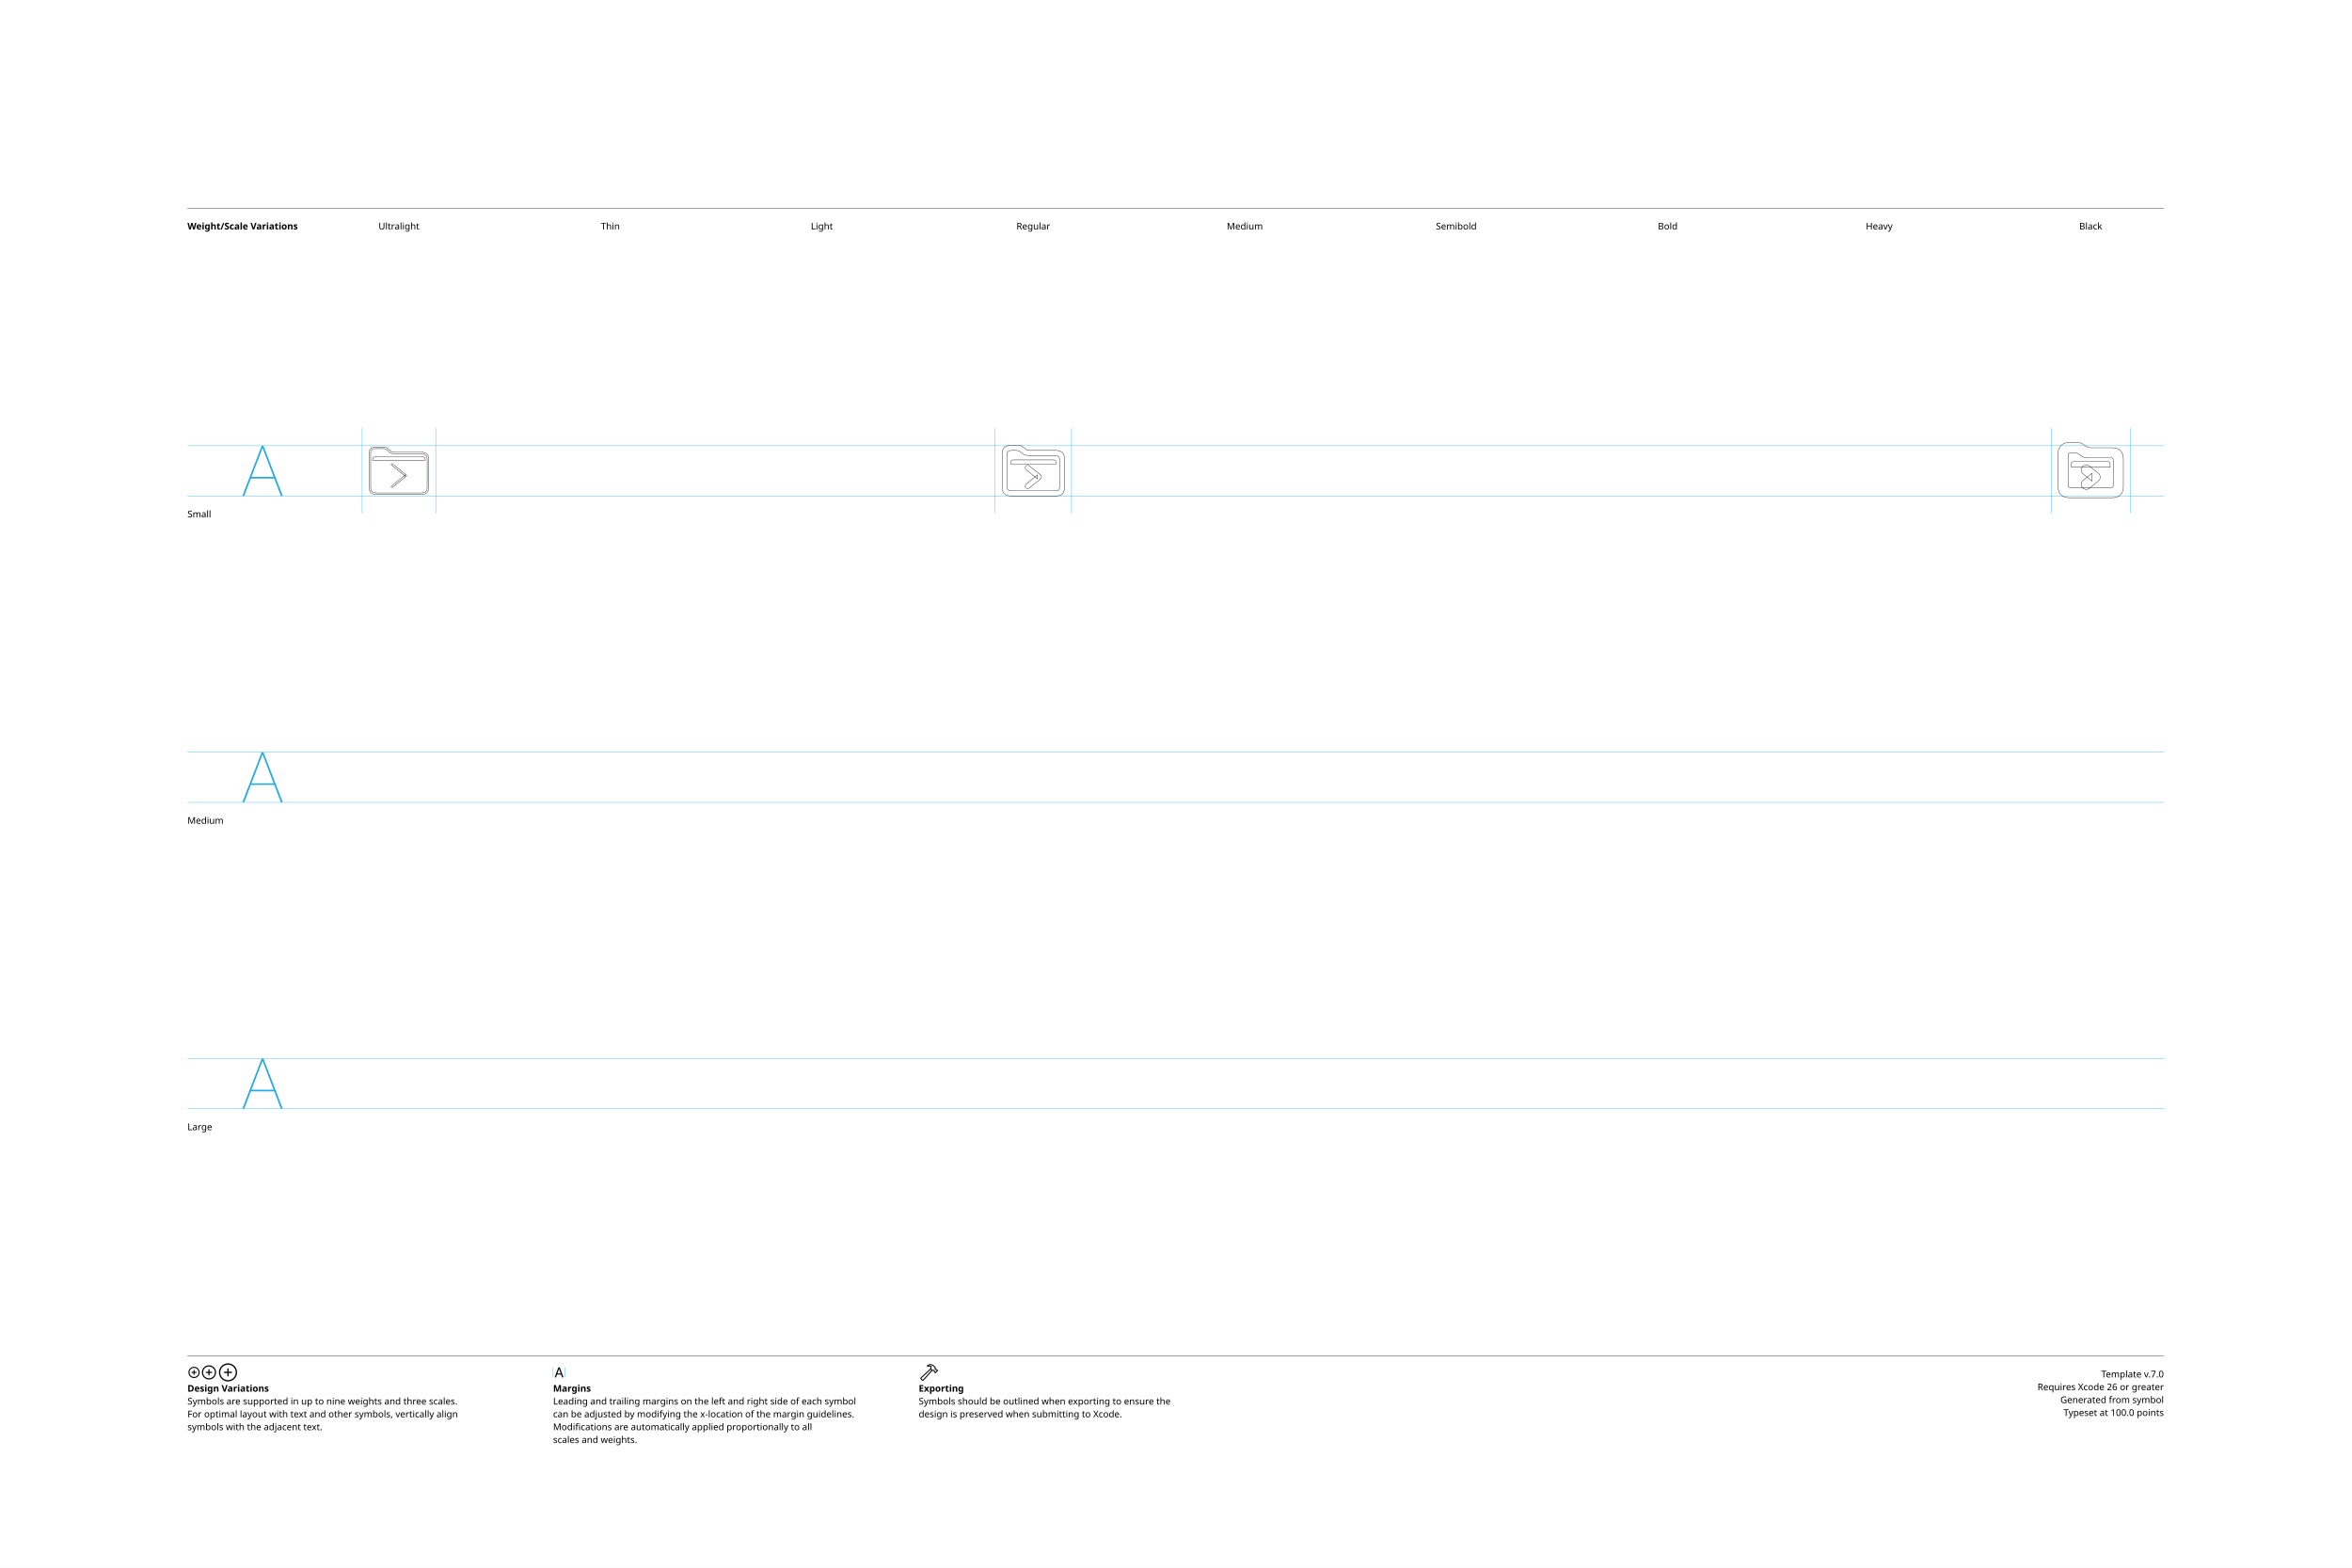
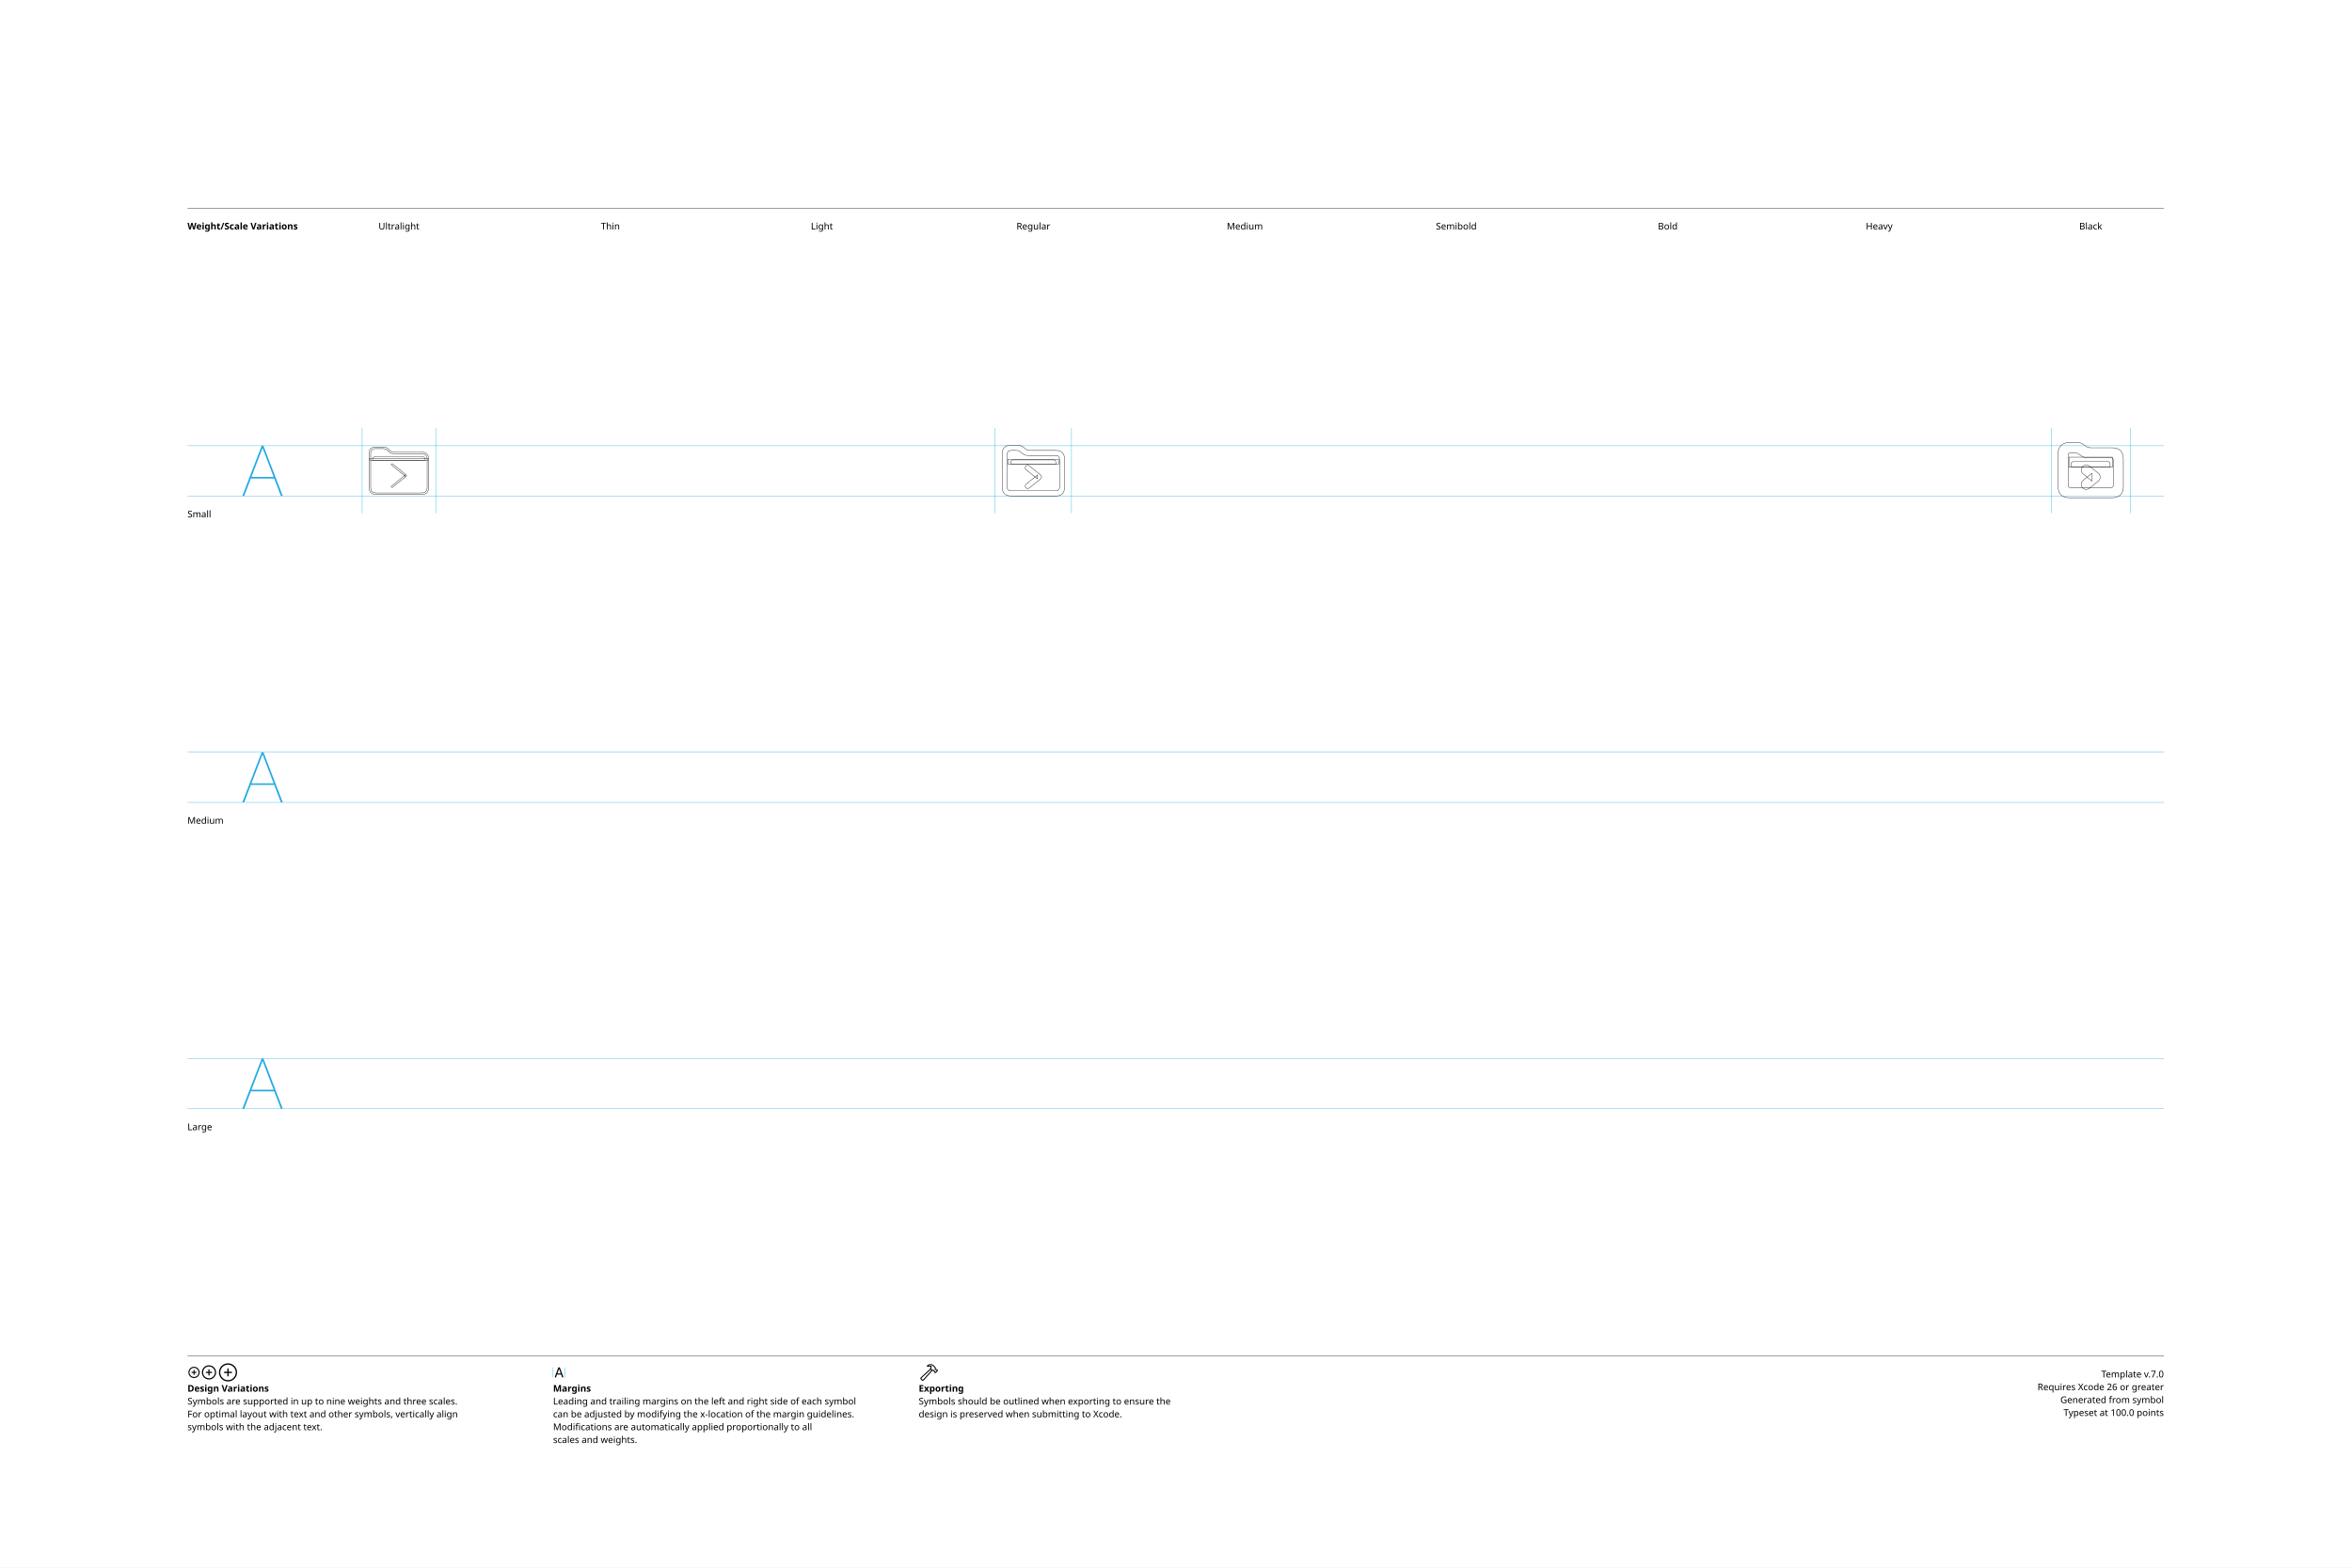
<svg xmlns="http://www.w3.org/2000/svg" version="1.1" viewBox="0 0 3300 2200">
  <style>.defaults {-sfsymbols-variable-value-mode:color;-sfsymbols-draw-reverses-motion-groups:true}

.monochrome-0 {-sfsymbols-motion-group:0;-sfsymbols-layer-tags:folder}

.multicolor-0:systemIndigoColor {-sfsymbols-motion-group:0;-sfsymbols-layer-tags:folder}

.hierarchical-0:primary {-sfsymbols-motion-group:0;-sfsymbols-layer-tags:folder}

.SFSymbolsPreviewWireframe {fill:none;opacity:1.0;stroke:black;stroke-width:0.5}
</style>
  <g id="Notes">
    <rect height="2200" id="artboard" style="fill:white;opacity:1" width="3300" x="0" y="0" />
    <line style="fill:none;stroke:black;opacity:1;stroke-width:0.5;" x1="263" x2="3036" y1="292" y2="292" />
    <text style="stroke:none;fill:black;font-family:sans-serif;font-size:13;font-weight:bold;" transform="matrix(1 0 0 1 263 322)">Weight/Scale Variations</text>
    <text style="stroke:none;fill:black;font-family:sans-serif;font-size:13;text-anchor:middle;" transform="matrix(1 0 0 1 559.711 322)">Ultralight</text>
    <text style="stroke:none;fill:black;font-family:sans-serif;font-size:13;text-anchor:middle;" transform="matrix(1 0 0 1 856.422 322)">Thin</text>
    <text style="stroke:none;fill:black;font-family:sans-serif;font-size:13;text-anchor:middle;" transform="matrix(1 0 0 1 1153.13 322)">Light</text>
    <text style="stroke:none;fill:black;font-family:sans-serif;font-size:13;text-anchor:middle;" transform="matrix(1 0 0 1 1449.84 322)">Regular</text>
    <text style="stroke:none;fill:black;font-family:sans-serif;font-size:13;text-anchor:middle;" transform="matrix(1 0 0 1 1746.56 322)">Medium</text>
    <text style="stroke:none;fill:black;font-family:sans-serif;font-size:13;text-anchor:middle;" transform="matrix(1 0 0 1 2043.27 322)">Semibold</text>
    <text style="stroke:none;fill:black;font-family:sans-serif;font-size:13;text-anchor:middle;" transform="matrix(1 0 0 1 2339.98 322)">Bold</text>
    <text style="stroke:none;fill:black;font-family:sans-serif;font-size:13;text-anchor:middle;" transform="matrix(1 0 0 1 2636.69 322)">Heavy</text>
    <text style="stroke:none;fill:black;font-family:sans-serif;font-size:13;text-anchor:middle;" transform="matrix(1 0 0 1 2933.4 322)">Black</text>
    <line style="fill:none;stroke:black;opacity:1;stroke-width:0.5;" x1="263" x2="3036" y1="1903" y2="1903" />
    <g transform="matrix(0.2 0 0 0.2 263 1933)">
      <path d="m46.24 4.15c21.777 0 39.453-17.627 39.453-39.404s-17.676-39.404-39.453-39.404c-21.729 0-39.404 17.627-39.404 39.404s17.676 39.404 39.404 39.404Zm0-7.422c-17.676 0-31.934-14.307-31.934-31.982s14.258-31.982 31.934-31.982 31.982 14.307 31.982 31.982-14.307 31.982-31.982 31.982Zm3.613-17.773v-28.467c0-2.246-1.465-3.76-3.711-3.76-2.148 0-3.613 1.514-3.613 3.76v28.467c0 2.197 1.465 3.711 3.613 3.711 2.246 0 3.711-1.514 3.711-3.711Zm-17.822-10.596h28.418c2.197 0 3.711-1.465 3.711-3.613 0-2.197-1.514-3.711-3.711-3.711h-28.418c-2.246 0-3.76 1.514-3.76 3.711 0 2.148 1.514 3.613 3.76 3.613Z" />
    </g>
    <g transform="matrix(0.2 0 0 0.2 281.506 1933)">
      <path d="m58.545 14.551c27.49 0 49.805-22.314 49.805-49.805s-22.314-49.805-49.805-49.805-49.805 22.314-49.805 49.805 22.314 49.805 49.805 49.805Zm0-8.301c-22.949 0-41.504-18.555-41.504-41.504s18.555-41.504 41.504-41.504 41.504 18.555 41.504 41.504-18.555 41.504-41.504 41.504Zm4.053-23.096v-36.914c0-2.49-1.709-4.199-4.15-4.199-2.393 0-4.053 1.709-4.053 4.199v36.914c0 2.441 1.66 4.15 4.053 4.15 2.441 0 4.15-1.66 4.15-4.15Zm-22.559-14.404h36.963c2.441 0 4.15-1.611 4.15-4.004 0-2.441-1.709-4.15-4.15-4.15h-36.963c-2.49 0-4.15 1.709-4.15 4.15 0 2.393 1.66 4.004 4.15 4.004Z" />
    </g>
    <g transform="matrix(0.2 0 0 0.2 304.924 1933)">
      <path d="m74.853 28.32c35.107 0 63.623-28.467 63.623-63.574s-28.516-63.623-63.623-63.623-63.574 28.516-63.574 63.623 28.467 63.574 63.574 63.574Zm0-9.082c-30.127 0-54.492-24.365-54.492-54.492s24.365-54.492 54.492-54.492 54.492 24.365 54.492 54.492-24.365 54.492-54.492 54.492Zm4.443-30.322v-48.486c0-2.734-1.855-4.639-4.541-4.639-2.588 0-4.443 1.904-4.443 4.639v48.486c0 2.686 1.855 4.59 4.443 4.59 2.686 0 4.541-1.855 4.541-4.59Zm-28.711-19.775h48.486c2.686 0 4.59-1.807 4.59-4.395 0-2.734-1.855-4.59-4.59-4.59h-48.486c-2.734 0-4.59 1.855-4.59 4.59 0 2.588 1.855 4.395 4.59 4.395Z" />
    </g>
    <text style="stroke:none;fill:black;font-family:sans-serif;font-size:13;font-weight:bold;" transform="matrix(1 0 0 1 263 1953)">Design Variations</text>
    <text style="stroke:none;fill:black;font-family:sans-serif;font-size:13;" transform="matrix(1 0 0 1 263 1971)">Symbols are supported in up to nine weights and three scales.</text>
    <text style="stroke:none;fill:black;font-family:sans-serif;font-size:13;" transform="matrix(1 0 0 1 263 1989)">For optimal layout with text and other symbols, vertically align</text>
    <text style="stroke:none;fill:black;font-family:sans-serif;font-size:13;" transform="matrix(1 0 0 1 263 2007)">symbols with the adjacent text.</text>
    <line style="fill:none;stroke:#00AEEF;stroke-width:0.5;opacity:1.0;" x1="776" x2="776" y1="1919" y2="1933" />
    <g transform="matrix(0.2 0 0 0.2 776 1933)">
      <path d="m16.553 0.781c2.588 0 3.857-0.977 4.785-3.711l20.557-57.52h0.244l20.605 57.52c0.928 2.734 2.197 3.711 4.736 3.711 2.588 0 4.248-1.562 4.248-4.004 0-0.83-0.146-1.611-0.537-2.637l-22.9-60.986c-1.123-2.979-3.125-4.492-6.25-4.492-3.027 0-5.078 1.465-6.152 4.443l-22.9 61.084c-0.391 1.025-0.537 1.807-0.537 2.637 0 2.441 1.562 3.955 4.102 3.955Zm10.205-20.947h30.664c2.002 0 3.662-1.66 3.662-3.662 0-2.051-1.66-3.662-3.662-3.662h-30.664c-2.002 0-3.662 1.611-3.662 3.662 0 2.002 1.66 3.662 3.662 3.662Z" />
    </g>
    <line style="fill:none;stroke:#00AEEF;stroke-width:0.5;opacity:1.0;" x1="792.836" x2="792.836" y1="1919" y2="1933" />
    <text style="stroke:none;fill:black;font-family:sans-serif;font-size:13;font-weight:bold;" transform="matrix(1 0 0 1 776 1953)">Margins</text>
    <text style="stroke:none;fill:black;font-family:sans-serif;font-size:13;" transform="matrix(1 0 0 1 776 1971)">Leading and trailing margins on the left and right side of each symbol</text>
    <text style="stroke:none;fill:black;font-family:sans-serif;font-size:13;" transform="matrix(1 0 0 1 776 1989)">can be adjusted by modifying the x-location of the margin guidelines.</text>
    <text style="stroke:none;fill:black;font-family:sans-serif;font-size:13;" transform="matrix(1 0 0 1 776 2007)">Modifications are automatically applied proportionally to all</text>
    <text style="stroke:none;fill:black;font-family:sans-serif;font-size:13;" transform="matrix(1 0 0 1 776 2025)">scales and weights.</text>
    <g transform="matrix(0.2 0 0 0.2 1289 1933)">
      <path d="m14.209 13.135 7.861 7.861c4.297 4.395 9.326 4.102 13.867-1.025l60.693-68.213-4.883-4.883-60.254 67.676c-1.807 1.953-3.467 2.441-5.811 0.098l-5.176-5.127c-2.295-2.295-1.807-3.955 0.195-5.811l67.481-62.158-4.883-4.834-68.066 62.598c-4.98 4.59-5.322 9.473-1.025 13.818Zm44.873-97.461c-2.051 2.002-2.246 4.883-1.074 6.787 1.123 1.807 3.467 3.027 6.592 2.246 5.859-1.66 12.598-2.393 18.896 0.928l-2.686 7.129c-1.611 4.004-0.732 6.885 1.709 9.424l10.254 10.303c2.344 2.393 4.541 2.441 7.08 1.953l4.443-0.732 2.588 2.539-0.195 2.246c-0.098 2.295 0.537 4.297 2.783 6.494l3.369 3.32c2.295 2.295 5.518 2.49 7.812 0.195l12.988-13.037c2.295-2.344 2.148-5.371-0.195-7.666l-3.418-3.418c-2.197-2.197-4.053-3.027-6.348-2.881l-2.344 0.244-2.441-2.441 1.025-4.688c0.635-2.734-0.244-4.98-2.881-7.617l-11.279-11.182c-12.94-12.842-35.596-11.035-46.68-0.146Zm7.08 2.051c8.789-6.396 25.977-5.664 33.691 1.953l12.305 12.207c1.025 1.025 1.221 1.807 0.928 3.32l-1.465 6.641 6.738 6.689 4.395-0.244c1.123-0.049 1.514 0.049 2.344 0.879l2.539 2.49-10.84 10.84-2.49-2.49c-0.83-0.879-0.977-1.221-0.928-2.393l0.293-4.346-6.689-6.738-6.836 1.172c-1.416 0.293-2.051 0.195-3.174-0.879l-8.936-8.887c-1.074-1.025-1.172-1.709-0.488-3.369l4.59-11.475c-6.104-6.348-17.041-7.52-25.586-4.59-0.684 0.244-0.928-0.391-0.391-0.781Z" />
    </g>
    <text style="stroke:none;fill:black;font-family:sans-serif;font-size:13;font-weight:bold;" transform="matrix(1 0 0 1 1289 1953)">Exporting</text>
    <text style="stroke:none;fill:black;font-family:sans-serif;font-size:13;" transform="matrix(1 0 0 1 1289 1971)">Symbols should be outlined when exporting to ensure the</text>
    <text style="stroke:none;fill:black;font-family:sans-serif;font-size:13;" transform="matrix(1 0 0 1 1289 1989)">design is preserved when submitting to Xcode.</text>
    <text id="template-version" style="stroke:none;fill:black;font-family:sans-serif;font-size:13;text-anchor:end;" transform="matrix(1 0 0 1 3036 1933)">Template v.7.0</text>
    <text style="stroke:none;fill:black;font-family:sans-serif;font-size:13;text-anchor:end;" transform="matrix(1 0 0 1 3036 1951)">Requires Xcode 26 or greater</text>
    <text id="descriptive-name" style="stroke:none;fill:black;font-family:sans-serif;font-size:13;text-anchor:end;" transform="matrix(1 0 0 1 3036 1969)">Generated from symbol</text>
    <text style="stroke:none;fill:black;font-family:sans-serif;font-size:13;text-anchor:end;" transform="matrix(1 0 0 1 3036 1987)">Typeset at 100.0 points</text>
    <text style="stroke:none;fill:black;font-family:sans-serif;font-size:13;" transform="matrix(1 0 0 1 263 726)">Small</text>
    <text style="stroke:none;fill:black;font-family:sans-serif;font-size:13;" transform="matrix(1 0 0 1 263 1156)">Medium</text>
    <text style="stroke:none;fill:black;font-family:sans-serif;font-size:13;" transform="matrix(1 0 0 1 263 1586)">Large</text>
  </g>
  <g id="Guides">
    <g id="H-reference" style="fill:#27AAE1;stroke:none;" transform="matrix(1 0 0 1 339 696)">
      <path d="M0.994 0L3.638 0L29.328-67.132L30.03-67.132L30.03-70.459L28.123-70.459ZM11.688-24.48L46.981-24.48L46.231-26.729L12.438-26.729ZM55.12 0L57.764 0L30.638-70.459L29.433-70.459L29.433-67.132Z" />
    </g>
    <line id="Baseline-S" style="fill:none;stroke:#27AAE1;opacity:1;stroke-width:0.5;" x1="263" x2="3036" y1="696" y2="696" />
    <line id="Capline-S" style="fill:none;stroke:#27AAE1;opacity:1;stroke-width:0.5;" x1="263" x2="3036" y1="625.541" y2="625.541" />
    <g id="H-reference" style="fill:#27AAE1;stroke:none;" transform="matrix(1 0 0 1 339 1126)">
      <path d="M0.994 0L3.638 0L29.328-67.132L30.03-67.132L30.03-70.459L28.123-70.459ZM11.688-24.48L46.981-24.48L46.231-26.729L12.438-26.729ZM55.12 0L57.764 0L30.638-70.459L29.433-70.459L29.433-67.132Z" />
    </g>
    <line id="Baseline-M" style="fill:none;stroke:#27AAE1;opacity:1;stroke-width:0.5;" x1="263" x2="3036" y1="1126" y2="1126" />
    <line id="Capline-M" style="fill:none;stroke:#27AAE1;opacity:1;stroke-width:0.5;" x1="263" x2="3036" y1="1055.54" y2="1055.54" />
    <g id="H-reference" style="fill:#27AAE1;stroke:none;" transform="matrix(1 0 0 1 339 1556)">
      <path d="M0.994 0L3.638 0L29.328-67.132L30.03-67.132L30.03-70.459L28.123-70.459ZM11.688-24.48L46.981-24.48L46.231-26.729L12.438-26.729ZM55.12 0L57.764 0L30.638-70.459L29.433-70.459L29.433-67.132Z" />
    </g>
    <line id="Baseline-L" style="fill:none;stroke:#27AAE1;opacity:1;stroke-width:0.5;" x1="263" x2="3036" y1="1556" y2="1556" />
    <line id="Capline-L" style="fill:none;stroke:#27AAE1;opacity:1;stroke-width:0.5;" x1="263" x2="3036" y1="1485.54" y2="1485.54" />
    <line id="right-margin-Black-S" style="fill:none;stroke:#00AEEF;stroke-width:0.5;opacity:1.0;" x1="2988.97" x2="2988.97" y1="600.785" y2="720.121" />
    <line id="left-margin-Black-S" style="fill:none;stroke:#00AEEF;stroke-width:0.5;opacity:1.0;" x1="2877.83" x2="2877.83" y1="600.785" y2="720.121" />
    <line id="right-margin-Regular-S" style="fill:none;stroke:#00AEEF;stroke-width:0.5;opacity:1.0;" x1="1503.38" x2="1503.38" y1="600.785" y2="720.121" />
    <line id="left-margin-Regular-S" style="fill:none;stroke:#00AEEF;stroke-width:0.5;opacity:1.0;" x1="1396.3" x2="1396.3" y1="600.785" y2="720.121" />
    <line id="right-margin-Ultralight-S" style="fill:none;stroke:#00AEEF;stroke-width:0.5;opacity:1.0;" x1="611.321" x2="611.321" y1="600.785" y2="720.121" />
    <line id="left-margin-Ultralight-S" style="fill:none;stroke:#00AEEF;stroke-width:0.5;opacity:1.0;" x1="508.101" x2="508.101" y1="600.785" y2="720.121" />
  </g>
  <g id="Symbols">
    <g id="Black-S" transform="matrix(1 0 0 1 2877.83 696)">
      <path class="monochrome-0 multicolor-0:systemIndigoColor hierarchical-0:primary SFSymbolsPreviewWireframe" d="M25 2.441L86.133 2.441C95.703 2.441 101.367-3.223 101.367-12.793L101.367-52.393C101.367-61.963 95.703-67.627 86.133-67.627L56.25-67.627C52.832-67.627 50.732-68.359 47.705-70.557L46.24-71.631C42.773-74.17 40.674-75 35.547-75L25.098-75C15.82-75 9.766-69.141 9.766-59.473L9.766-12.793C9.766-3.223 15.43 2.441 25 2.441ZM27.246-11.719C25-11.719 23.926-12.598 23.926-15.039L23.926-57.275C23.926-59.424 25.439-60.84 27.734-60.84L31.641-60.84C35.059-60.84 37.06-60.156 40.137-57.91L41.602-56.836C45.117-54.248 47.217-53.467 52.344-53.467L83.887-53.467C86.133-53.467 87.207-52.588 87.207-50.147L87.207-15.039C87.207-12.598 86.133-11.719 83.887-11.719ZM28.32-40.332L82.812-40.332L82.812-45.02C82.812-47.266 81.836-48.096 79.785-48.096L31.348-48.096C29.297-48.096 28.32-47.266 28.32-45.02Z" />
      <path class="monochrome-0 multicolor-0:systemIndigoColor hierarchical-0:primary SFSymbolsPreviewWireframe" d="M44.895 -30.957L57.394 -20.878L57.394 -31.872L44.895 -21.793C41.859 -19.344 41.382 -14.898 43.831 -11.861C46.279 -8.825 50.726 -8.349 53.762 -10.797L66.261 -20.878C69.767 -23.704 69.767 -29.046 66.261 -31.872L53.762 -41.953C50.726 -44.401 46.279 -43.925 43.831 -40.889C41.382 -37.852 41.859 -33.406 44.895 -30.957Z" />
+       <path class="monochrome-0 multicolor-0:systemIndigoColor hierarchical-0:primary SFSymbolsPreviewWireframe" d="M25.016 -40.312L86.141 -40.312L86.141 -54.438L25.016 -54.438L25.016 -40.312Z" />
    </g>
    <g id="Regular-S" transform="matrix(1 0 0 1 1396.3 696)">
      <path class="monochrome-0 multicolor-0:systemIndigoColor hierarchical-0:primary SFSymbolsPreviewWireframe" d="M22.217-0.098L86.279-0.098C93.213-0.098 97.314-4.199 97.314-12.402L97.314-51.66C97.314-59.863 93.164-63.916 84.863-63.916L48.291-63.916C45.898-63.916 44.336-64.6 42.48-66.113L40.039-68.066C37.5-70.166 35.4-70.898 31.689-70.898L20.752-70.898C13.867-70.898 9.766-66.894 9.766-58.74L9.766-12.402C9.766-4.199 13.916-0.098 22.217-0.098ZM22.314-7.178C18.799-7.178 16.797-9.033 16.797-12.744L16.797-58.398C16.797-62.012 18.75-63.867 22.266-63.867L29.834-63.867C32.227-63.867 33.789-63.184 35.645-61.67L38.086-59.717C40.576-57.666 42.725-56.885 46.435-56.885L84.766-56.885C88.281-56.885 90.283-54.98 90.283-51.27L90.283-12.695C90.283-9.033 88.281-7.178 84.766-7.178ZM22.021-44.482L85.059-44.482L85.059-47.266C85.059-49.609 83.936-50.635 81.641-50.635L25.439-50.635C23.193-50.635 22.021-49.609 22.021-47.266Z" />
      <path class="monochrome-0 multicolor-0:systemIndigoColor hierarchical-0:primary SFSymbolsPreviewWireframe" d="M43.429 -36.812L59.333 -23.986L59.333 -29.435L43.429 -16.61C41.925 -15.397 41.689 -13.193 42.902 -11.689C44.116 -10.184 46.319 -9.948 47.824 -11.162L63.727 -23.986C65.464 -25.387 65.464 -28.034 63.727 -29.435L47.824 -42.26C46.319 -43.474 44.116 -43.238 42.902 -41.733C41.689 -40.228 41.925 -38.025 43.429 -36.812Z" />
+       <path class="monochrome-0 multicolor-0:systemIndigoColor hierarchical-0:primary SFSymbolsPreviewWireframe" d="M18.016 -44.523L89.016 -44.523L89.016 -51.523L18.016 -51.523L18.016 -44.523Z" />
    </g>
    <g id="Ultralight-S" transform="matrix(1 0 0 1 508.101 696)">
      <path class="monochrome-0 multicolor-0:systemIndigoColor hierarchical-0:primary SFSymbolsPreviewWireframe" d="M19.765-2.05L83.555-2.05C89.989-2.05 93.455-5.607 93.455-12.039L93.455-51.478C93.455-57.911 89.985-61.464 83.456-61.464L46.02-61.464C42.538-61.464 41.066-61.875 38.938-63.888L36.997-65.751C34.503-68.123 33.13-68.582 29.192-68.582L18.345-68.582C12.596-68.582 9.766-65.714 9.766-60.012L9.766-12.039C9.766-5.516 13.235-2.05 19.765-2.05ZM19.862-4.272C14.666-4.272 11.983-6.944 11.983-12.154L11.983-59.761C11.983-64.282 14.164-66.456 18.633-66.456L28.835-66.456C32.09-66.456 33.471-65.999 35.735-63.85L37.723-61.987C39.986-59.846 41.635-59.246 45.664-59.246L83.358-59.246C88.372-59.246 91.237-56.57 91.237-51.36L91.237-12.15C91.237-6.944 88.372-4.272 83.358-4.272ZM14.529-50.249L88.601-50.249L88.601-50.626C88.601-53.333 86.933-55.221 83.23-55.221L19.899-55.221C16.2-55.221 14.529-53.333 14.529-50.626Z" />
      <path class="monochrome-0 multicolor-0:systemIndigoColor hierarchical-0:primary SFSymbolsPreviewWireframe" d="M41.218 -43.277L60.525 -27.707L60.525 -29.458L41.218 -13.888C40.735 -13.498 40.659 -12.79 41.049 -12.306C41.439 -11.823 42.147 -11.747 42.631 -12.137L61.938 -27.707C62.496 -28.157 62.496 -29.008 61.938 -29.458L42.631 -45.028C42.147 -45.418 41.439 -45.342 41.049 -44.859C40.659 -44.375 40.735 -43.667 41.218 -43.277Z" />
+       <path class="monochrome-0 multicolor-0:systemIndigoColor hierarchical-0:primary SFSymbolsPreviewWireframe" d="M10.516 -50.208L92.516 -50.208L92.516 -52.458L10.516 -52.458L10.516 -50.208Z" />
    </g>
  </g>
</svg>
